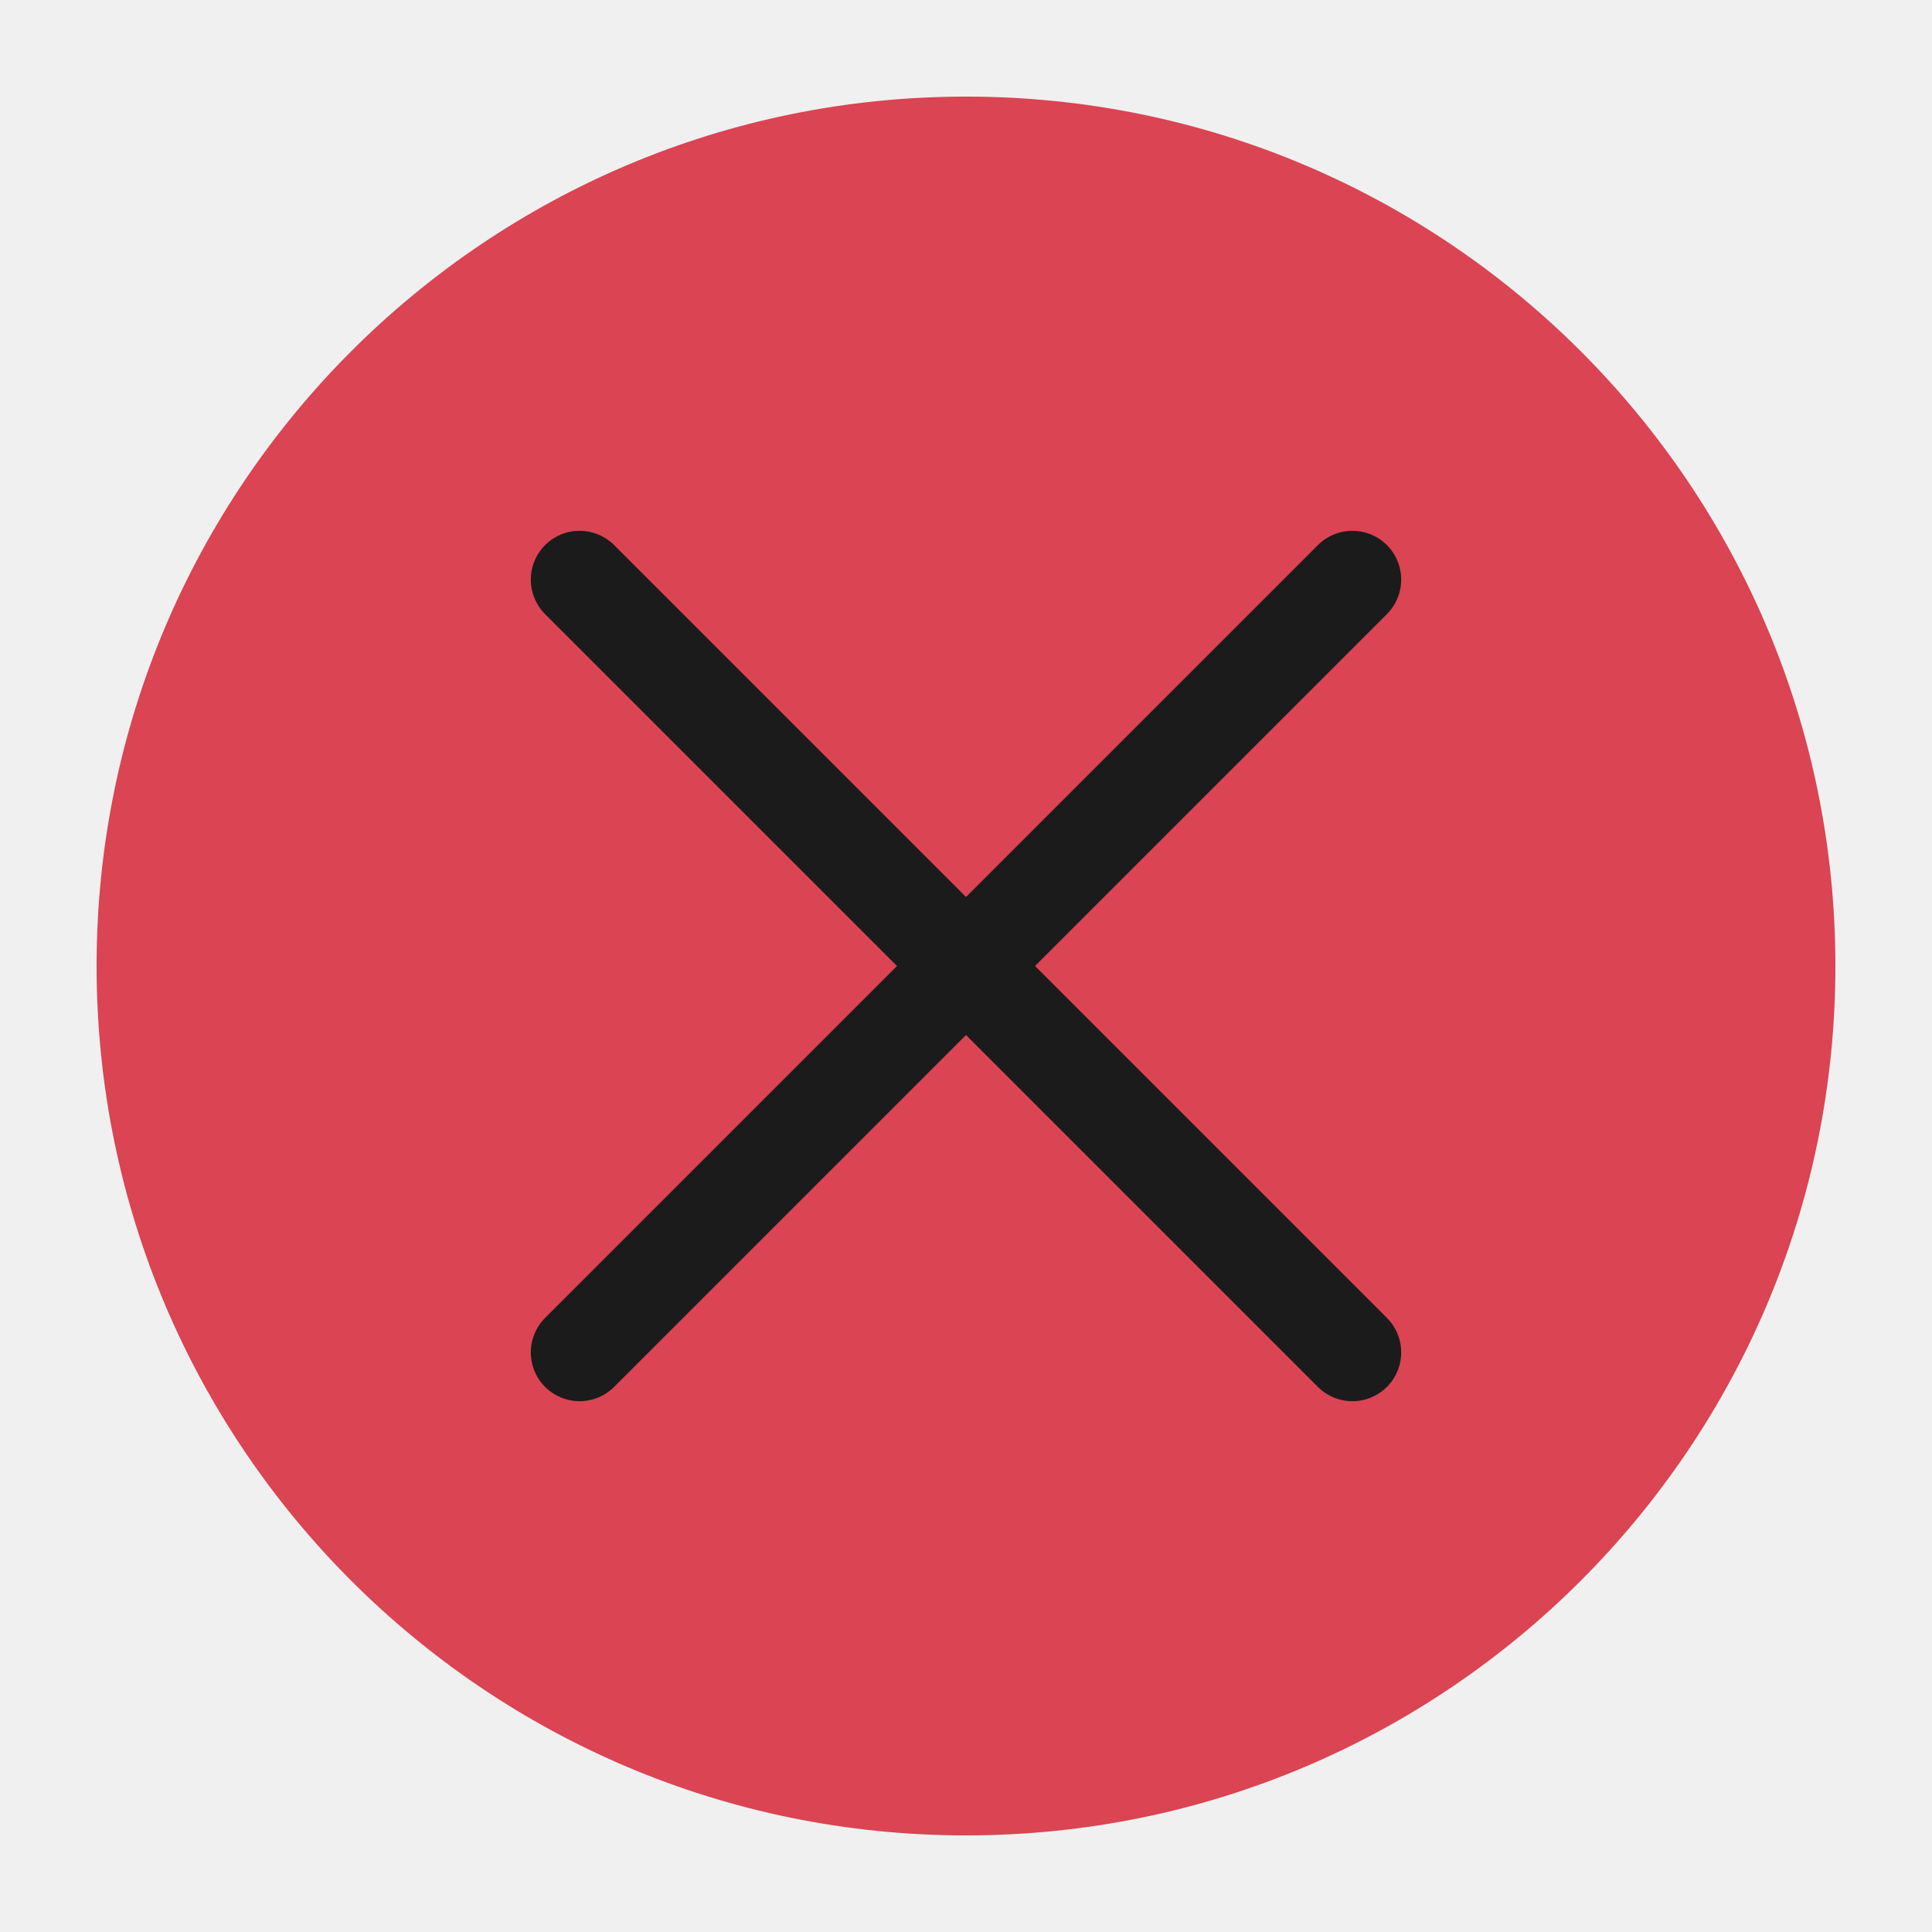
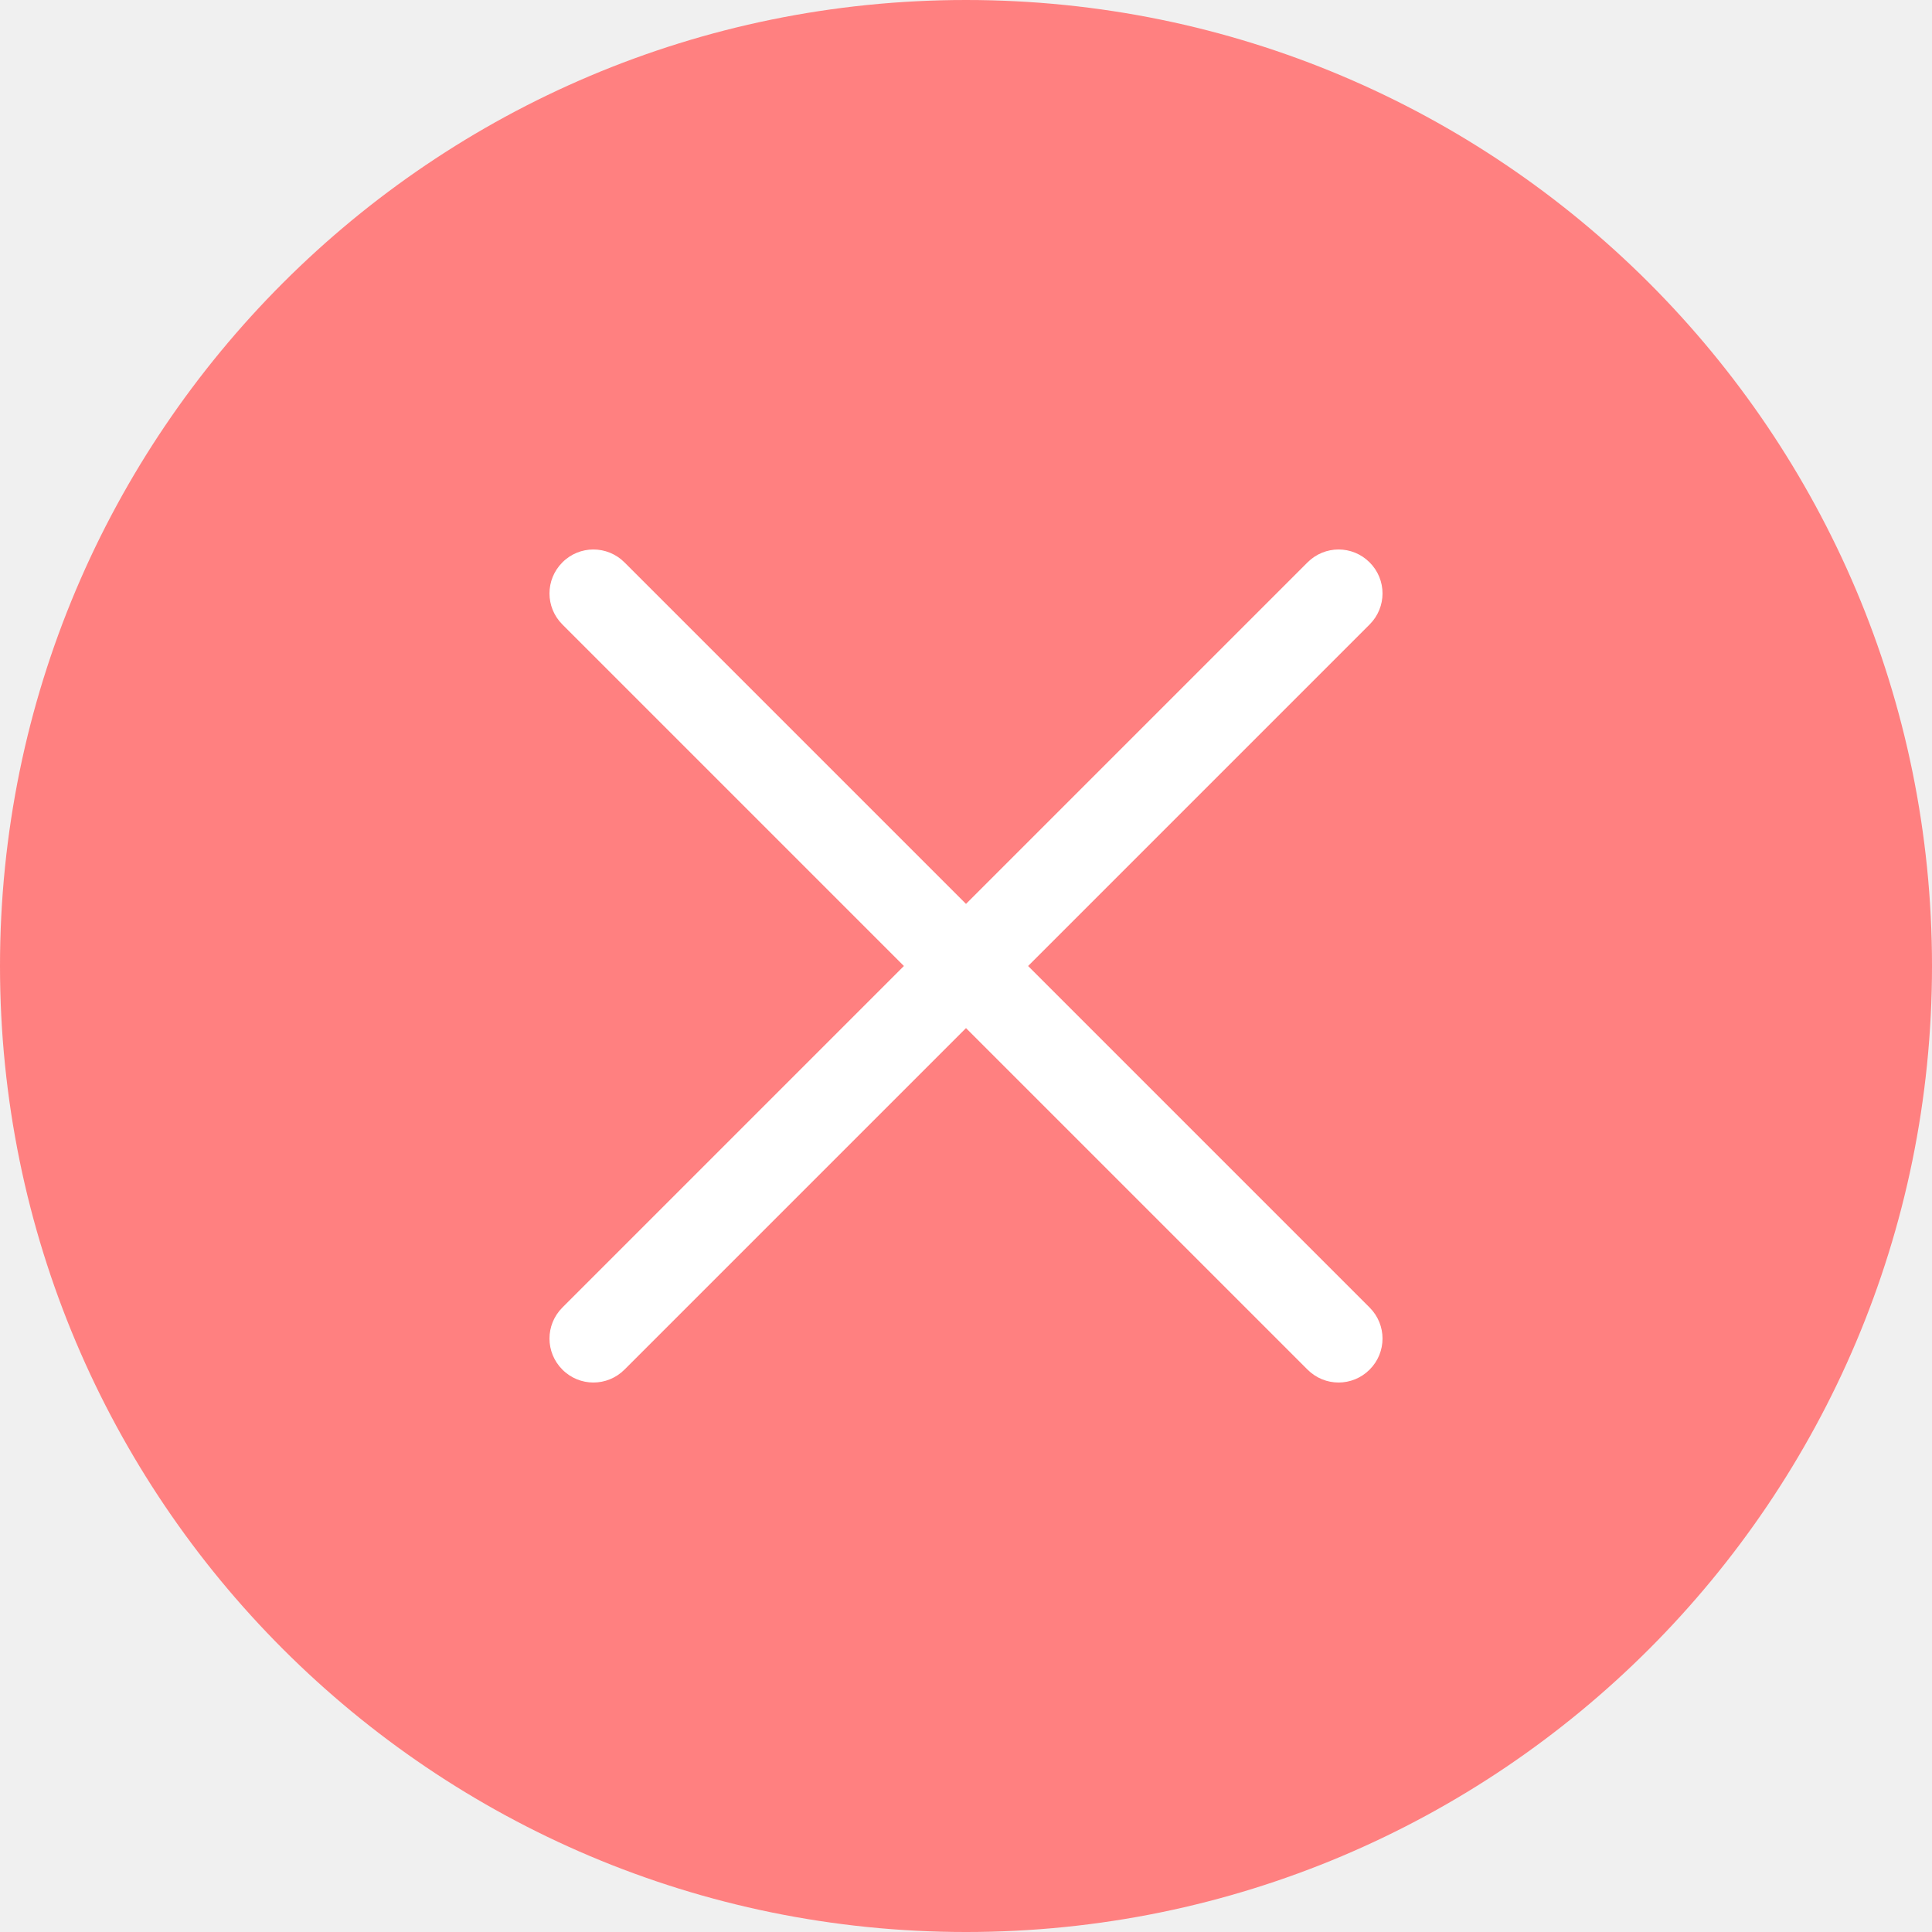
<svg xmlns="http://www.w3.org/2000/svg" viewBox="0 0 50 50" version="1.2" baseProfile="tiny">
  <defs>
</defs>
  <g fill="none" stroke="black" stroke-width="1" fill-rule="evenodd" stroke-linecap="square" stroke-linejoin="bevel">
-     <g fill="#da4453" fill-opacity="1" stroke="none" transform="matrix(2.5,0,0,2.5,2.5,2.5)" font-family="Noto Sans" font-size="10" font-weight="400" font-style="normal">
-       <circle cx="9" cy="9" r="9" />
+     <g fill="#000000" fill-opacity="1" stroke="none" transform="matrix(2.27273,0,0,2.27273,-52.2727,0)" font-family="Noto Sans" font-size="10" font-weight="400" font-style="normal" opacity="0.001">
+       <rect x="23" y="0" width="22" height="22" />
    </g>
-     <g fill="none" stroke="#1b1b1b" stroke-opacity="1" stroke-width="1.01" stroke-linecap="round" stroke-linejoin="miter" stroke-miterlimit="2" transform="matrix(2.5,0,0,2.5,2.5,2.5)" font-family="Noto Sans" font-size="10" font-weight="400" font-style="normal">
-       <polyline fill="none" vector-effect="none" points="5,5 13,13 " />
-       <polyline fill="none" vector-effect="none" points="13,5 5,13 " />
+     <g fill="#ff8080" fill-opacity="1" stroke="none" transform="matrix(2.27273,0,0,2.27273,-52.2727,0)" font-family="Noto Sans" font-size="10" font-weight="400" font-style="normal">
+       <circle cx="34" cy="11" r="11" />
+     </g>
+     <g fill="#ffffff" fill-opacity="1" stroke="none" transform="matrix(2.27273,0,0,2.27273,-52.2727,0)" font-family="Noto Sans" font-size="10" font-weight="400" font-style="normal">
+       <path vector-effect="none" fill-rule="nonzero" d="M38.596,6.404 C38.4,6.208 38.085,6.208 37.889,6.404 L34,10.293 L30.111,6.404 C29.915,6.208 29.599,6.208 29.404,6.404 C29.208,6.6 29.208,6.915 29.404,7.111 L33.293,11 L29.404,14.889 C29.208,15.085 29.208,15.4 29.404,15.596 C29.599,15.792 29.915,15.792 30.111,15.596 L34,11.707 L37.889,15.596 C38.085,15.792 38.4,15.792 38.596,15.596 C38.792,15.4 38.792,15.085 38.596,14.889 L34.707,11 L38.596,7.111 C38.792,6.915 38.792,6.6 38.596,6.404 " />
    </g>
    <g fill="none" stroke="#000000" stroke-opacity="1" stroke-width="1" stroke-linecap="square" stroke-linejoin="bevel" transform="matrix(1,0,0,1,0,0)" font-family="Noto Sans" font-size="10" font-weight="400" font-style="normal">
</g>
  </g>
</svg>
